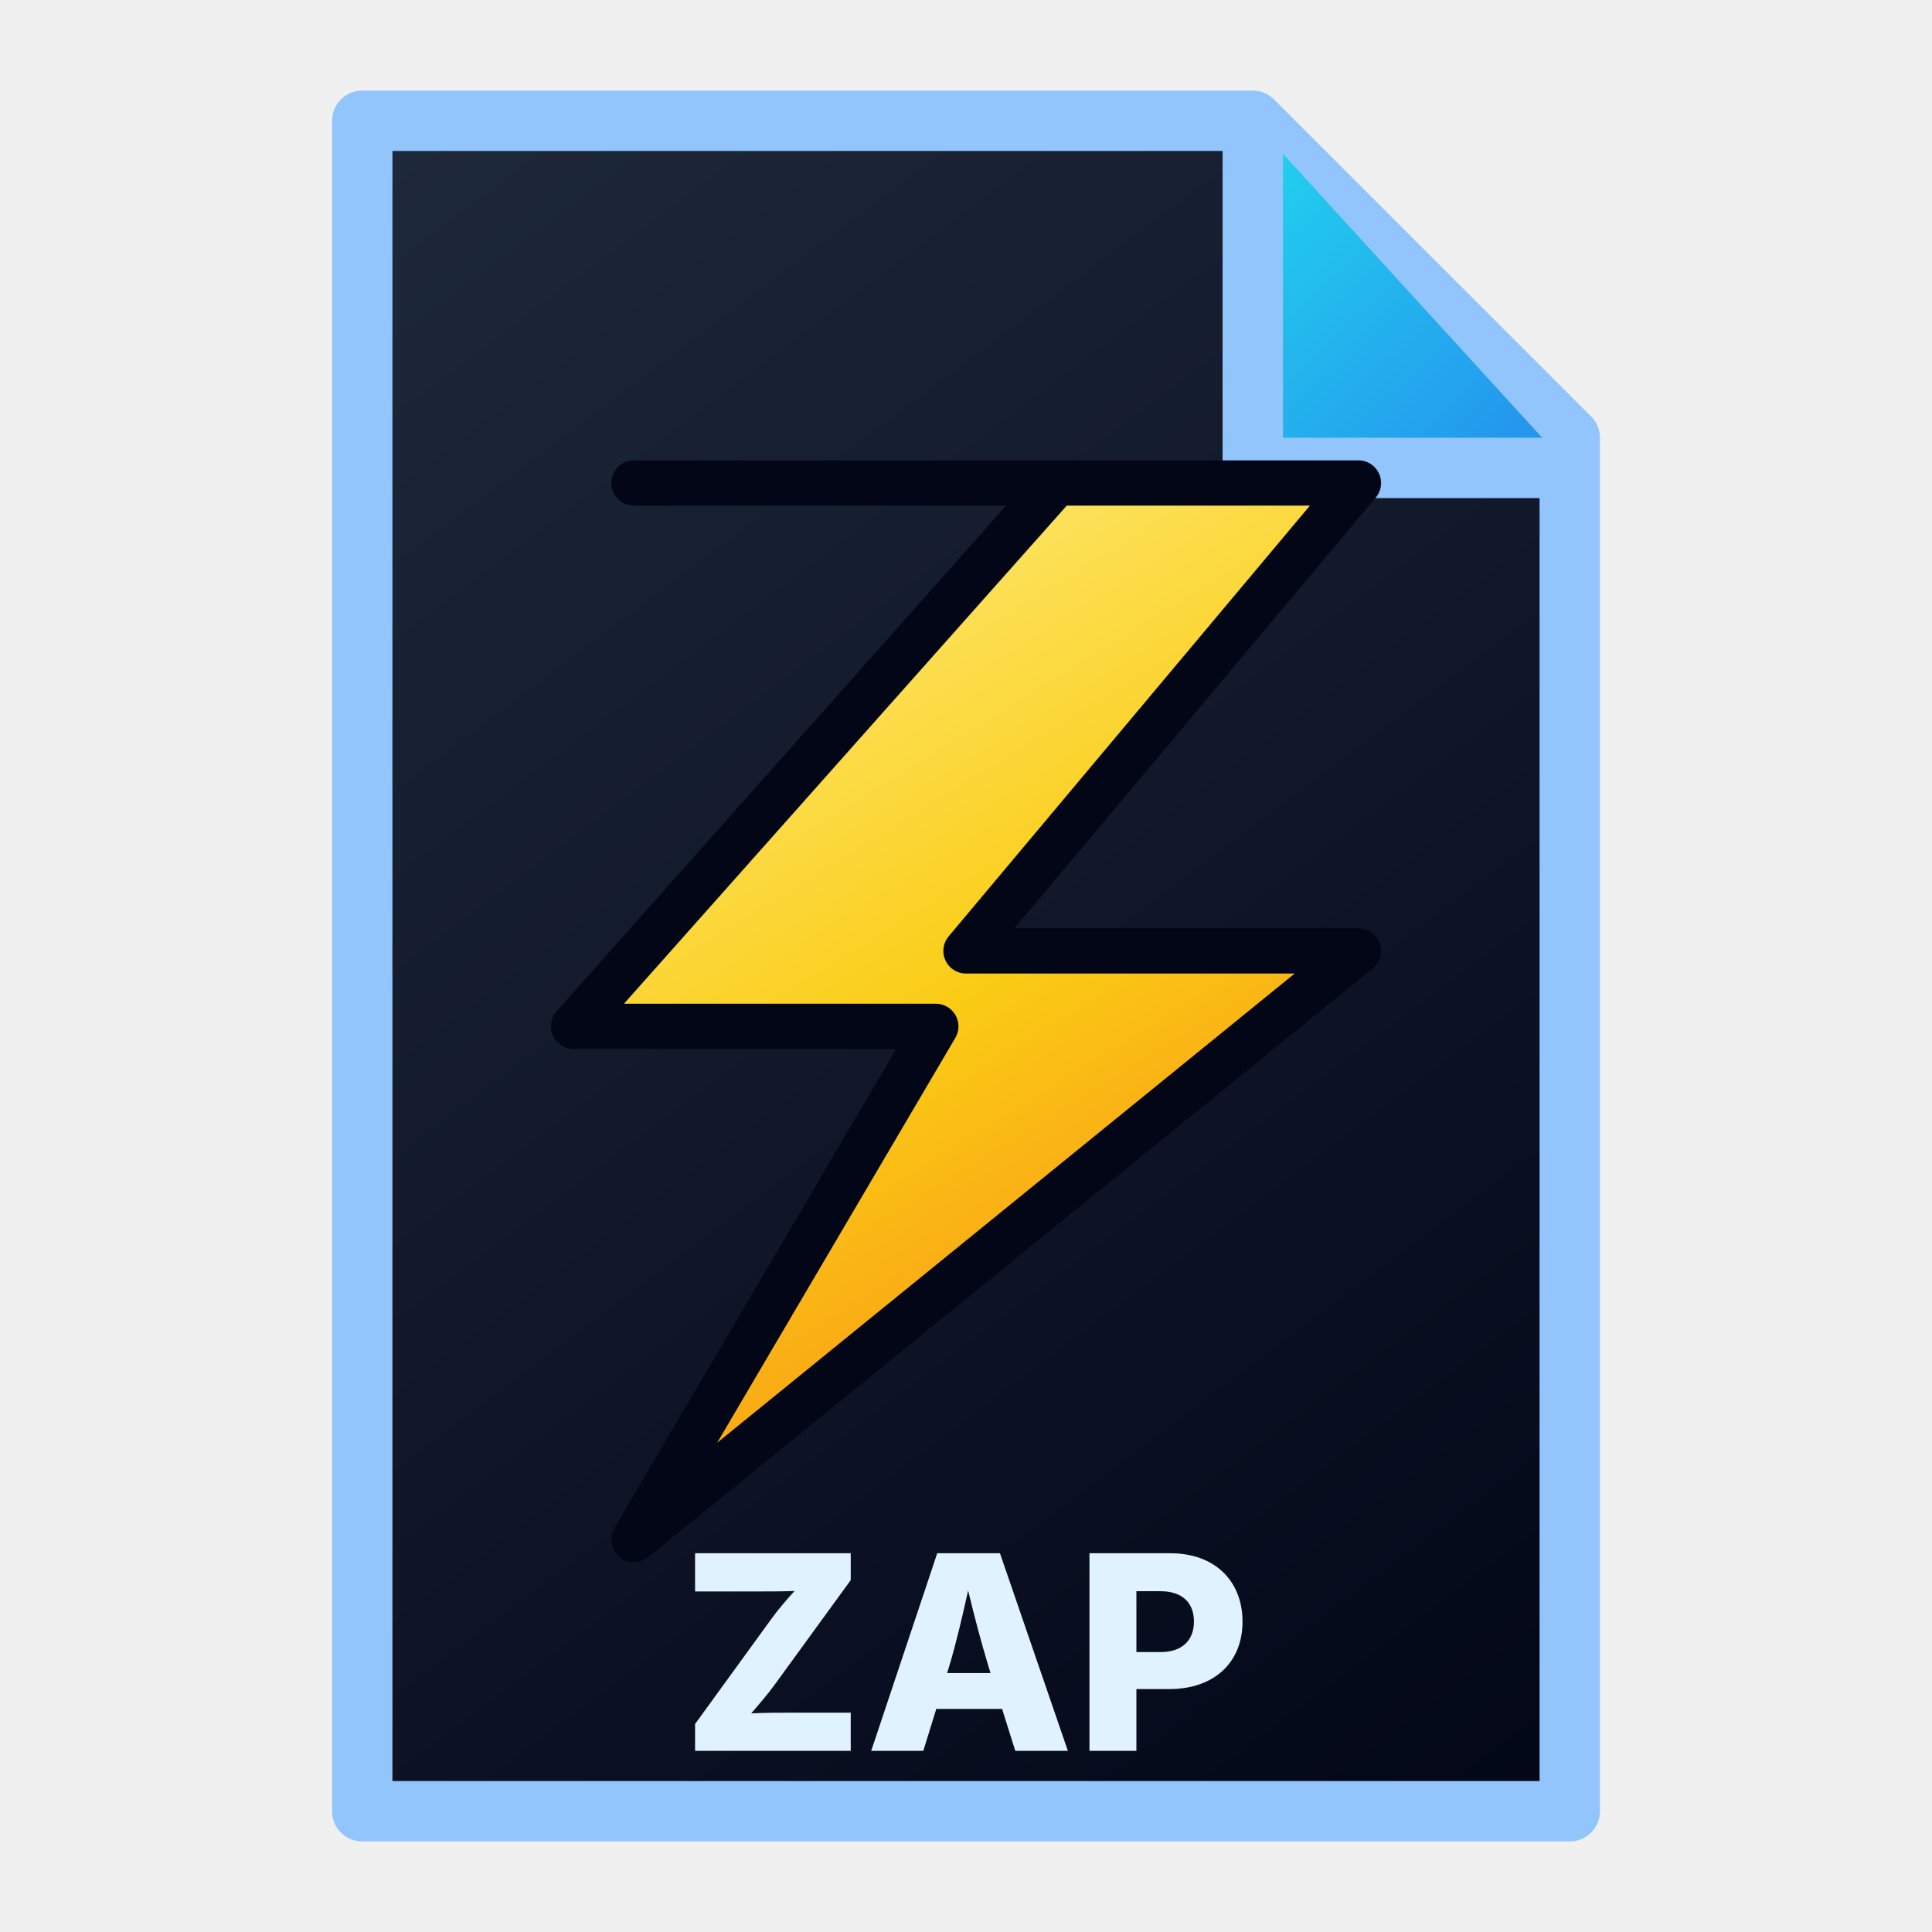
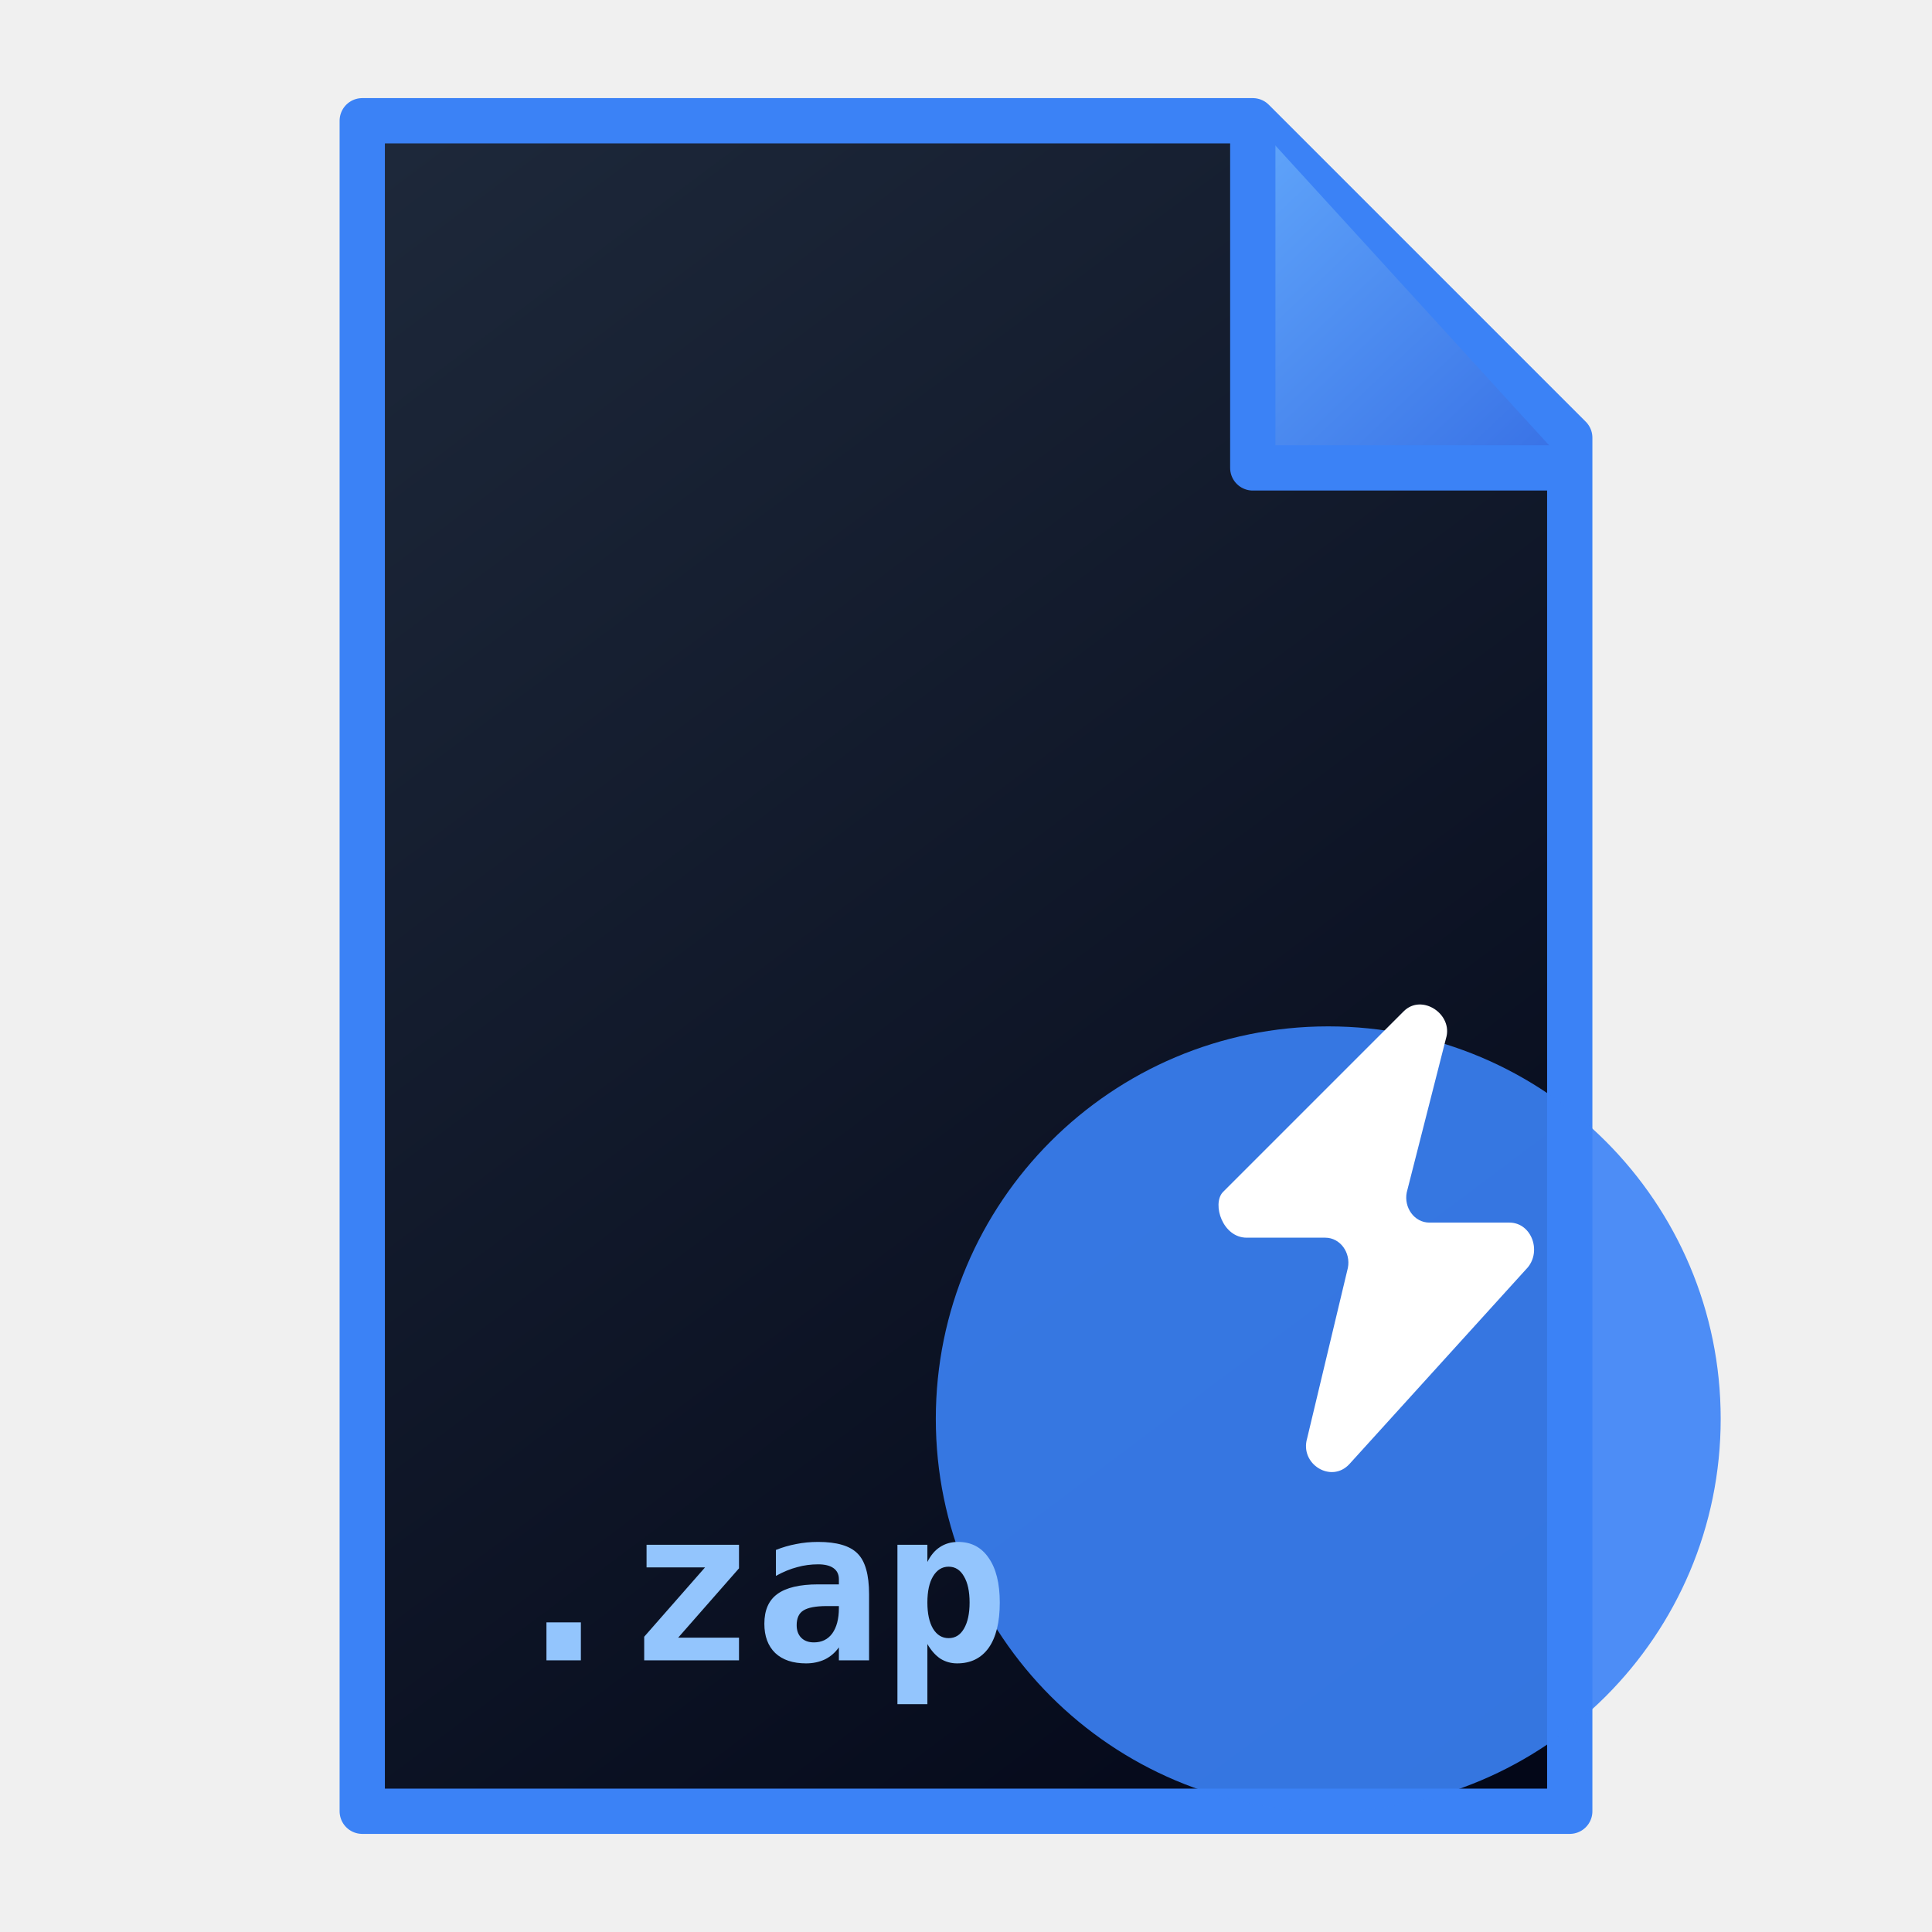
- <svg xmlns="http://www.w3.org/2000/svg" viewBox="0 0 128 128" role="img" aria-labelledby="title desc">
+ <svg xmlns="http://www.w3.org/2000/svg" viewBox="0 0 128 128" role="img" aria-labelledby="title">
  <defs>
-     <linearGradient id="paper" x1="22" y1="8" x2="106" y2="120" gradientUnits="userSpaceOnUse">
-       <stop offset="0" stop-color="#1E293B" />
+     <linearGradient id="paper-d" x1="22" y1="8" x2="106" y2="120" gradientUnits="userSpaceOnUse">
+       <stop offset="0" stop-color="#1e293b" />
      <stop offset="1" stop-color="#020617" />
    </linearGradient>
-     <linearGradient id="fold" x1="82" y1="10" x2="116" y2="46" gradientUnits="userSpaceOnUse">
-       <stop offset="0" stop-color="#22D3EE" />
-       <stop offset="1" stop-color="#2563EB" />
-     </linearGradient>
-     <linearGradient id="bolt" x1="42" y1="31" x2="87" y2="104" gradientUnits="userSpaceOnUse">
-       <stop offset="0" stop-color="#FEF08A" />
-       <stop offset="0.48" stop-color="#FACC15" />
-       <stop offset="1" stop-color="#F97316" />
+     <linearGradient id="fold-d" x1="82" y1="10" x2="116" y2="46" gradientUnits="userSpaceOnUse">
+       <stop offset="0" stop-color="#60a5fa" />
+       <stop offset="1" stop-color="#1d4ed8" />
    </linearGradient>
  </defs>
-   <path d="M24 8h59l21 21v91H24V8z" fill="url(#paper)" stroke="#93C5FD" stroke-width="4" stroke-linejoin="round" />
-   <path d="M83 8v23h21" fill="url(#fold)" stroke="#93C5FD" stroke-width="4" stroke-linejoin="round" />
-   <path d="M42 32h48L64 63h26L42 102l20-34H38l32-36H42z" fill="url(#bolt)" stroke="#020617" stroke-width="3" stroke-linejoin="round" />
-   <text x="64" y="116" text-anchor="middle" font-family="Inter, Avenir, Arial, sans-serif" font-size="18" font-weight="800" fill="#E0F2FE">ZAP</text>
+   <path d="M24 8h59l21 21v91H24V8z" fill="url(#paper-d)" stroke="#3b82f6" stroke-width="3" stroke-linejoin="round" />
+   <path d="M83 8v23h21" fill="url(#fold-d)" stroke="#3b82f6" stroke-width="3" stroke-linejoin="round" />
+   <circle cx="88" cy="94" r="26" fill="#3b82f6" opacity="0.9" />
+   <path d="M81 79 L93 67 C94.2 65.8 96.3 67.2 95.8 68.8 L93.2 79 C93 80 93.7 81 94.7 81 L100 81 C101.5 81 102.2 83 101.1 84.1 L89.4 97 C88.2 98.3 86.1 97 86.6 95.3 L89.3 84 C89.5 83 88.8 82 87.8 82 L82.6 82 C81 82 80.3 79.8 81 79 Z" fill="white" />
+   <text x="50" y="110" text-anchor="middle" font-family="'SF Mono', Consolas, monospace" font-size="14" font-weight="700" fill="#93c5fd">.zap</text>
</svg>
